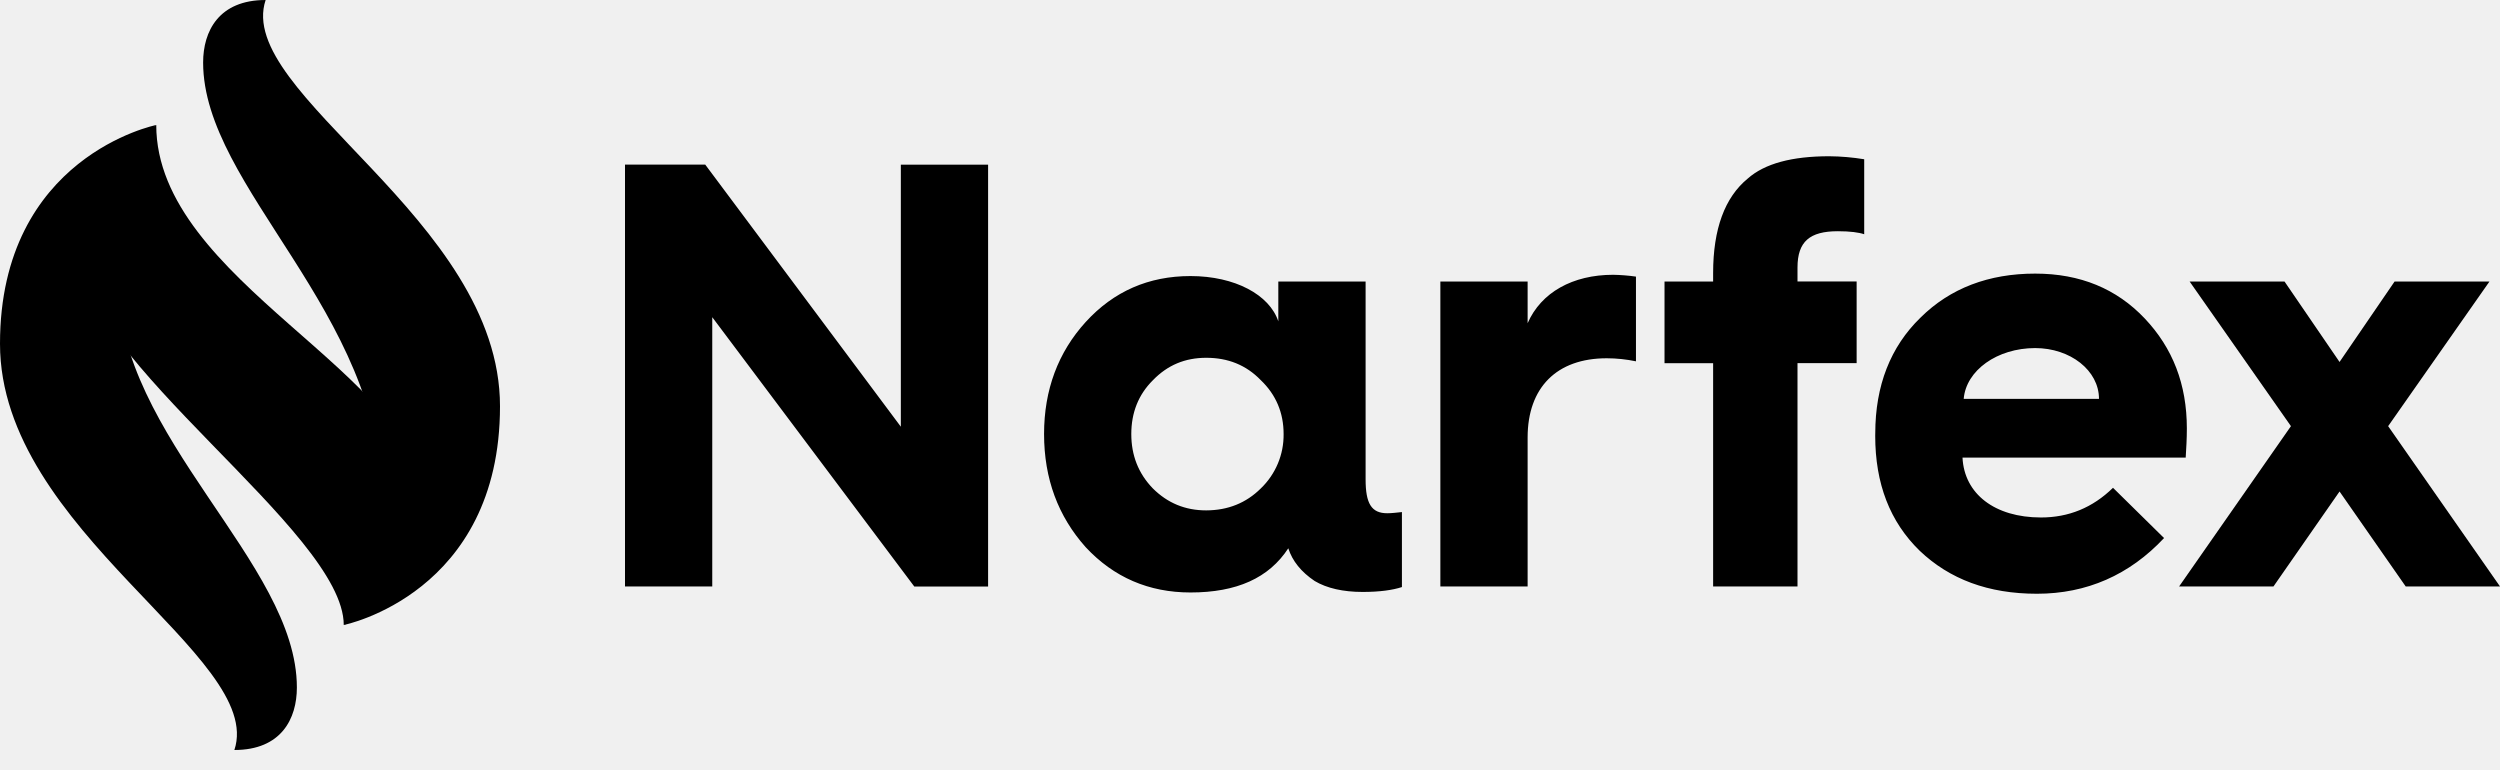
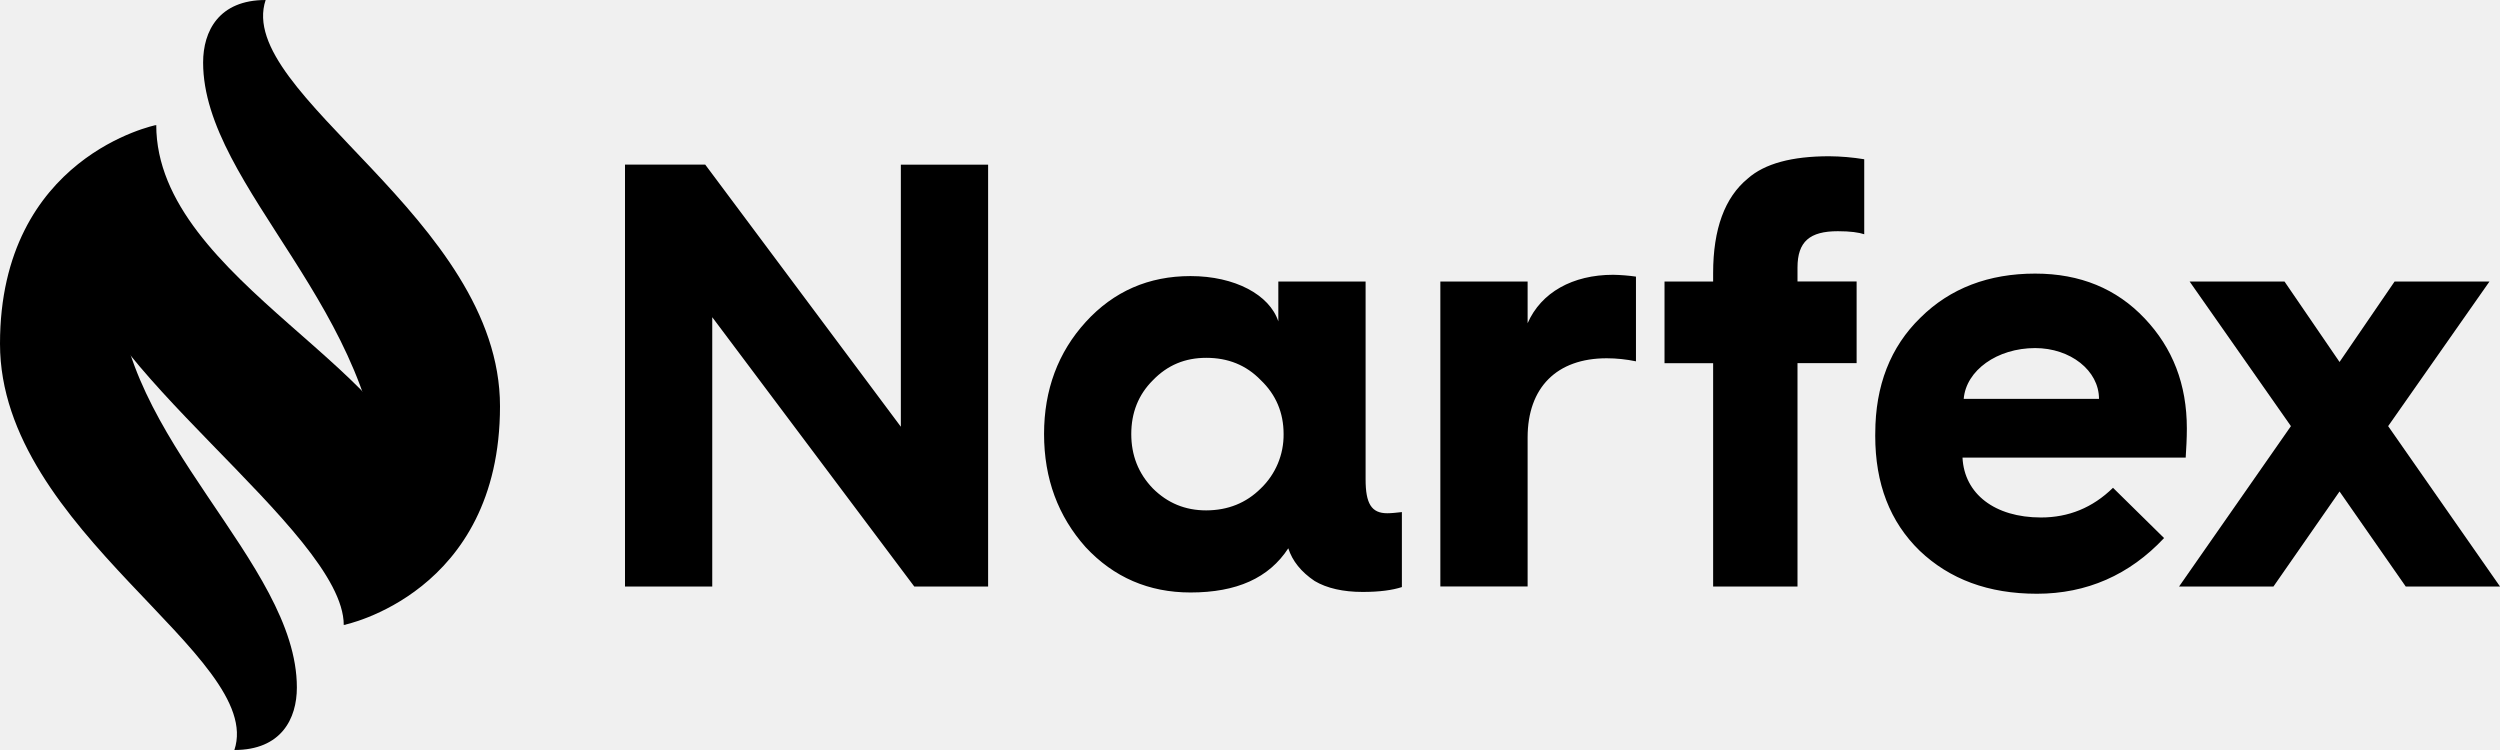
- <svg xmlns="http://www.w3.org/2000/svg" width="104" height="32" fill="none">
+ <svg xmlns="http://www.w3.org/2000/svg" viewBox="0 0 130 39" fill="none">
  <g clip-path="url(#clip0)" fill="currentColor">
-     <path d="M14.3 26c0-3.9-11.05-11.05-11.05-15.6 0-3.25 3.25-5.2 3.25-5.2 0 6.5 11.05 10.4 11.05 15.6 0 3.9-3.25 5.2-3.25 5.2z" />
-     <path d="M9.75 31.2C11.05 27.3 0 22.1 0 14.3c0-7.8 6.5-9.1 6.5-9.1s-1.589 1.292-1.589 6.5c0 6.5 7.439 11.7 7.439 16.9 0 1.3-.65 2.6-2.6 2.6zM11.05 0c-1.3 3.9 9.75 9.1 9.75 16.9 0 7.8-6.5 9.1-6.5 9.1s1.589-1.3 1.589-5.2c0-7.8-7.439-13-7.439-18.2 0-1.3.65-2.6 2.6-2.6zM26 24.398V6.848h3.338l8.137 10.903v-10.9h3.63V24.4h-3.07L29.63 13.195v11.203H26zM45.163 13.397c1.17-1.284 2.63-1.913 4.361-1.913 1.851 0 3.289.78 3.654 1.885v-1.658h3.631v8.23c0 1.008.243 1.41.901 1.41.17 0 .39-.025.61-.049v3.12c-.39.127-.927.203-1.634.203-.803 0-1.486-.151-1.997-.456-.56-.377-.926-.83-1.096-1.36-.805 1.236-2.145 1.838-4.069 1.838-1.73 0-3.191-.628-4.36-1.885-1.146-1.284-1.731-2.845-1.731-4.708 0-1.838.585-3.398 1.73-4.657zm7.285 6.923a3.08 3.08 0 00.95-2.266c0-.882-.317-1.636-.95-2.24-.61-.63-1.365-.93-2.269-.93-.877 0-1.608.303-2.217.932-.609.604-.9 1.359-.9 2.24 0 .882.291 1.638.9 2.266.61.605 1.34.91 2.217.91.904-.003 1.66-.308 2.269-.912zM59.919 24.398V11.711h3.63v1.735c.56-1.283 1.877-2.015 3.557-2.015.318.006.635.031.95.076v3.524a6.059 6.059 0 00-1.217-.127c-2.072 0-3.29 1.21-3.29 3.298v6.194l-3.63.002zM71.266 24.398v-9.29h-2.022v-3.397h2.022v-.353c0-1.837.487-3.147 1.438-3.928.706-.628 1.85-.93 3.387-.93.49.004.978.046 1.46.125v3.12c-.218-.076-.584-.126-1.095-.126-1.17 0-1.68.428-1.68 1.51v.58h2.46v3.398h-2.46v9.291h-3.51zM78.011 18.029c0-1.988.633-3.6 1.876-4.81 1.242-1.235 2.851-1.837 4.776-1.837 1.876 0 3.386.63 4.555 1.863 1.169 1.234 1.755 2.743 1.755 4.58 0 .429-.025.833-.048 1.21H81.64c.073 1.51 1.34 2.492 3.265 2.492 1.145 0 2.145-.403 2.996-1.235l2.124 2.091c-1.44 1.537-3.22 2.317-5.29 2.317-2.022 0-3.63-.604-4.874-1.787-1.243-1.209-1.852-2.795-1.852-4.784l.002-.1zm9.307-1.436c0-1.183-1.194-2.113-2.655-2.113-1.584 0-2.875.93-2.973 2.113h5.628z" />
-     <path d="M90.65 24.398l4.653-6.67-4.215-6.017h3.948l2.289 3.347 2.29-3.347h3.947l-4.215 6.017 4.654 6.67h-3.923l-2.753-3.952-2.75 3.952H90.65z" />
+     <path d="M17.875 32.5c0-4.875-13.813-13.813-13.813-19.5 0-4.063 4.063-6.5 4.063-6.5 0 8.125 13.813 13 13.813 19.5 0 4.875-4.063 6.5-4.063 6.5z" />
+     <path d="M12.188 39C13.812 34.125 0 27.625 0 17.875S8.125 6.5 8.125 6.5s-1.986 1.615-1.986 8.125c0 8.125 9.298 14.625 9.298 21.125 0 1.625-.812 3.25-3.25 3.25zM13.813 0C12.187 4.875 26 11.375 26 21.125S17.875 32.5 17.875 32.5s1.986-1.625 1.986-6.5c0-9.75-9.299-16.25-9.299-22.75 0-1.625.813-3.25 3.25-3.25zM32.5 30.498V8.56h4.172l10.172 13.63V8.563h4.538V30.5h-3.839L37.037 16.494v14.004H32.5zM56.454 16.746c1.462-1.605 3.288-2.39 5.451-2.39 2.314 0 4.111.974 4.568 2.356v-2.073h4.538v10.288c0 1.26.304 1.762 1.127 1.762.212 0 .487-.03.76-.061v3.9c-.487.159-1.157.253-2.04.253-1.004 0-1.858-.189-2.497-.569-.7-.471-1.157-1.038-1.37-1.7-1.006 1.544-2.681 2.297-5.086 2.297-2.163 0-3.99-.786-5.451-2.356-1.432-1.606-2.163-3.556-2.163-5.886 0-2.297.731-4.248 2.163-5.82zM65.56 25.4a3.85 3.85 0 001.187-2.833c0-1.102-.396-2.045-1.187-2.8-.763-.787-1.706-1.16-2.836-1.16-1.096 0-2.01.376-2.771 1.163-.762.755-1.127 1.699-1.127 2.8 0 1.102.365 2.047 1.127 2.833.76.756 1.675 1.137 2.771 1.137 1.13-.004 2.075-.384 2.836-1.14zM74.898 30.498v-15.86h4.538v2.17c.701-1.604 2.346-2.519 4.446-2.519.398.007.795.039 1.188.095v4.405a7.577 7.577 0 00-1.522-.159c-2.59 0-4.112 1.513-4.112 4.123v7.742l-4.538.003zM89.083 30.498V18.886h-2.528v-4.247h2.528v-.441c0-2.297.609-3.934 1.797-4.91.883-.786 2.313-1.163 4.234-1.163.611.005 1.222.057 1.826.156v3.9c-.274-.094-.731-.158-1.37-.158-1.462 0-2.1.536-2.1 1.89v.723h3.074v4.247H93.47v11.615h-4.386zM97.514 22.536c0-2.485.791-4.5 2.345-6.012 1.553-1.544 3.564-2.297 5.969-2.297 2.345 0 4.234.787 5.694 2.33 1.461 1.541 2.194 3.428 2.194 5.725 0 .535-.031 1.04-.06 1.512H102.05c.091 1.887 1.675 3.115 4.082 3.115 1.43 0 2.681-.504 3.744-1.544l2.656 2.614c-1.8 1.92-4.025 2.896-6.613 2.896-2.527 0-4.537-.755-6.093-2.234-1.554-1.51-2.314-3.493-2.314-5.98l.002-.125zm11.634-1.795c0-1.478-1.493-2.641-3.32-2.641-1.98 0-3.593 1.163-3.715 2.641h7.035z" />
+     <path d="M113.312 30.498l5.816-8.339-5.268-7.52h4.934l2.862 4.184 2.863-4.184h4.934l-5.269 7.52 5.817 8.34h-4.903l-3.442-4.942-3.436 4.941h-4.908z" />
  </g>
  <defs>
    <clipPath id="clip0">
-       <path fill="#fff" d="M0 0h104v31.2H0z" />
+       <path fill="#fff" d="M0 0h130v39H0z" />
    </clipPath>
  </defs>
</svg>
